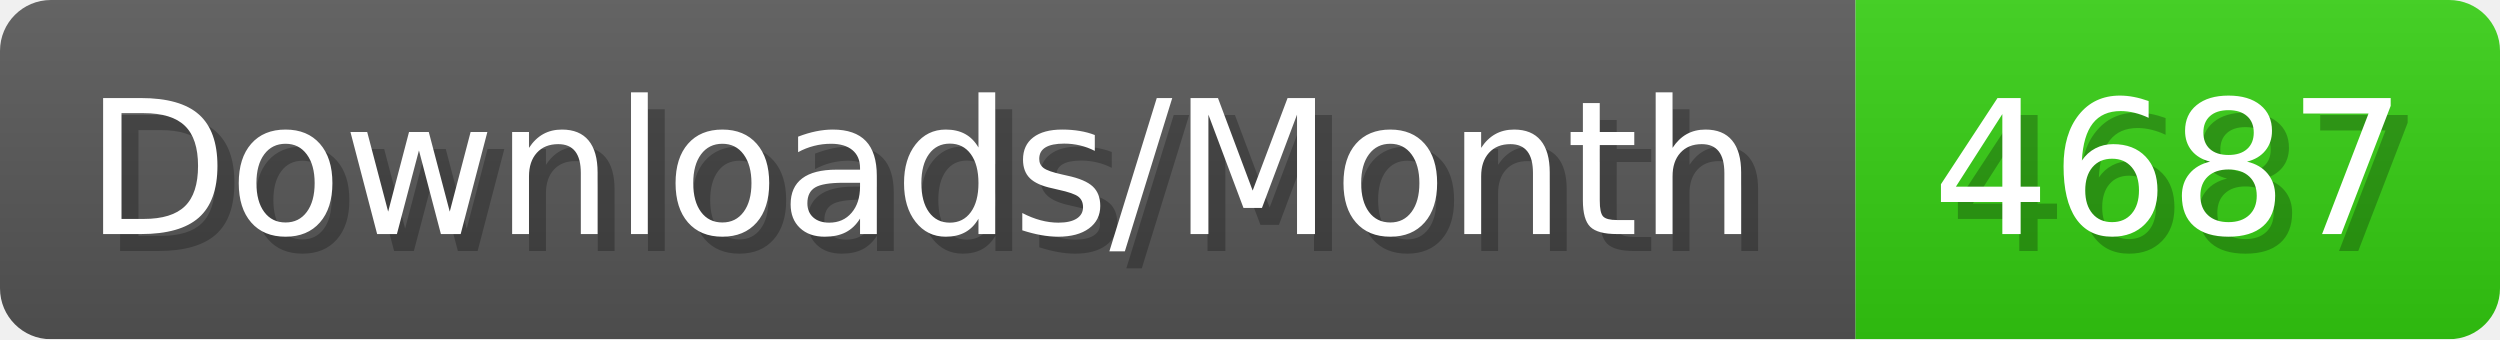
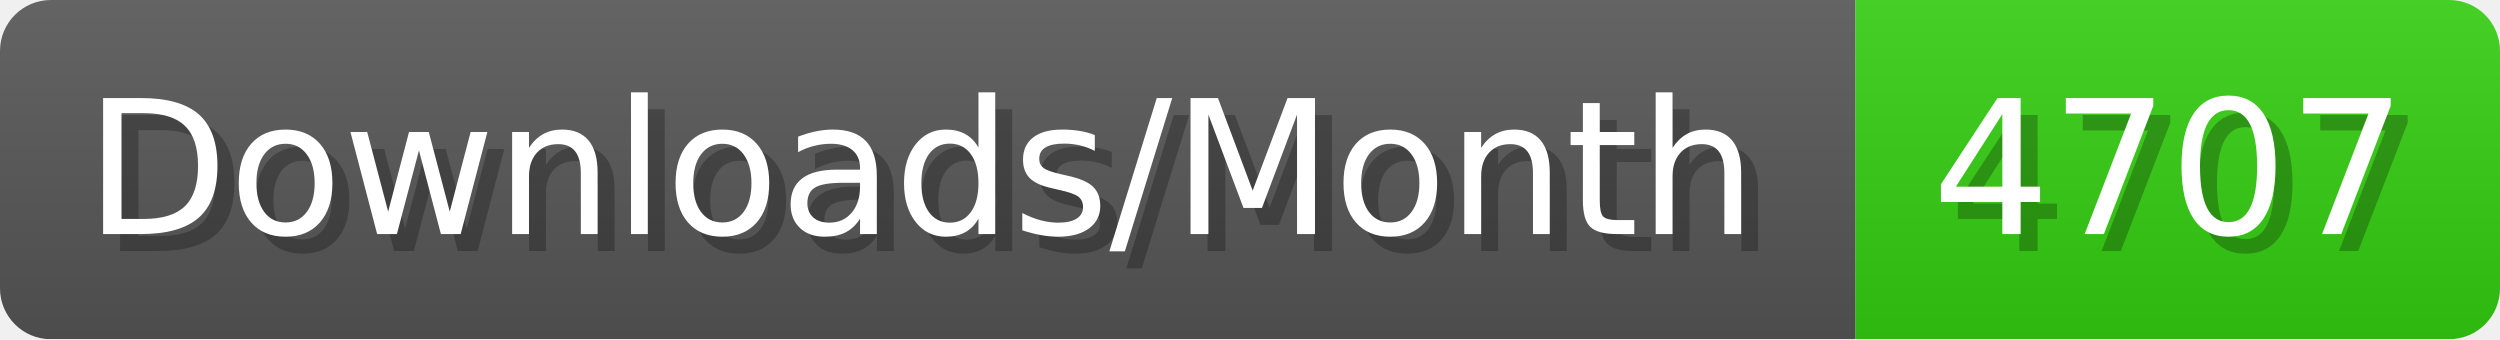
- <svg xmlns="http://www.w3.org/2000/svg" width="147.4" height="20" viewBox="0 0 1474 200" role="img" aria-label="Downloads/Month: 4687">
+ <svg xmlns="http://www.w3.org/2000/svg" width="147.4" height="20" viewBox="0 0 1474 200" role="img" aria-label="Downloads/Month: 4707">
  <linearGradient id="YlXUI" x2="0" y2="100%">
    <stop offset="0" stop-opacity=".1" stop-color="#EEE" />
    <stop offset="1" stop-opacity=".1" />
  </linearGradient>
  <mask id="JHhop">
    <rect width="1474" height="200" rx="30" fill="#FFF" />
  </mask>
  <g mask="url(#JHhop)">
    <rect width="1094" height="200" fill="#555" />
    <rect width="380" height="200" fill="#3C1" x="1094" />
    <rect width="1474" height="200" fill="url(#YlXUI)" />
  </g>
  <g aria-hidden="true" fill="#fff" text-anchor="start" font-family="Verdana,DejaVu Sans,sans-serif" font-size="110">
    <text x="60" y="148" textLength="994" fill="#000" opacity="0.25">Downloads/Month</text>
    <text x="50" y="138" textLength="994">Downloads/Month</text>
-     <text x="1149" y="148" textLength="280" fill="#000" opacity="0.25">4687</text>
-     <text x="1139" y="138" textLength="280">4687</text>
+     <text x="1149" y="148" textLength="280" fill="#000" opacity="0.25">4707</text>
+     <text x="1139" y="138" textLength="280">4707</text>
  </g>
</svg>
